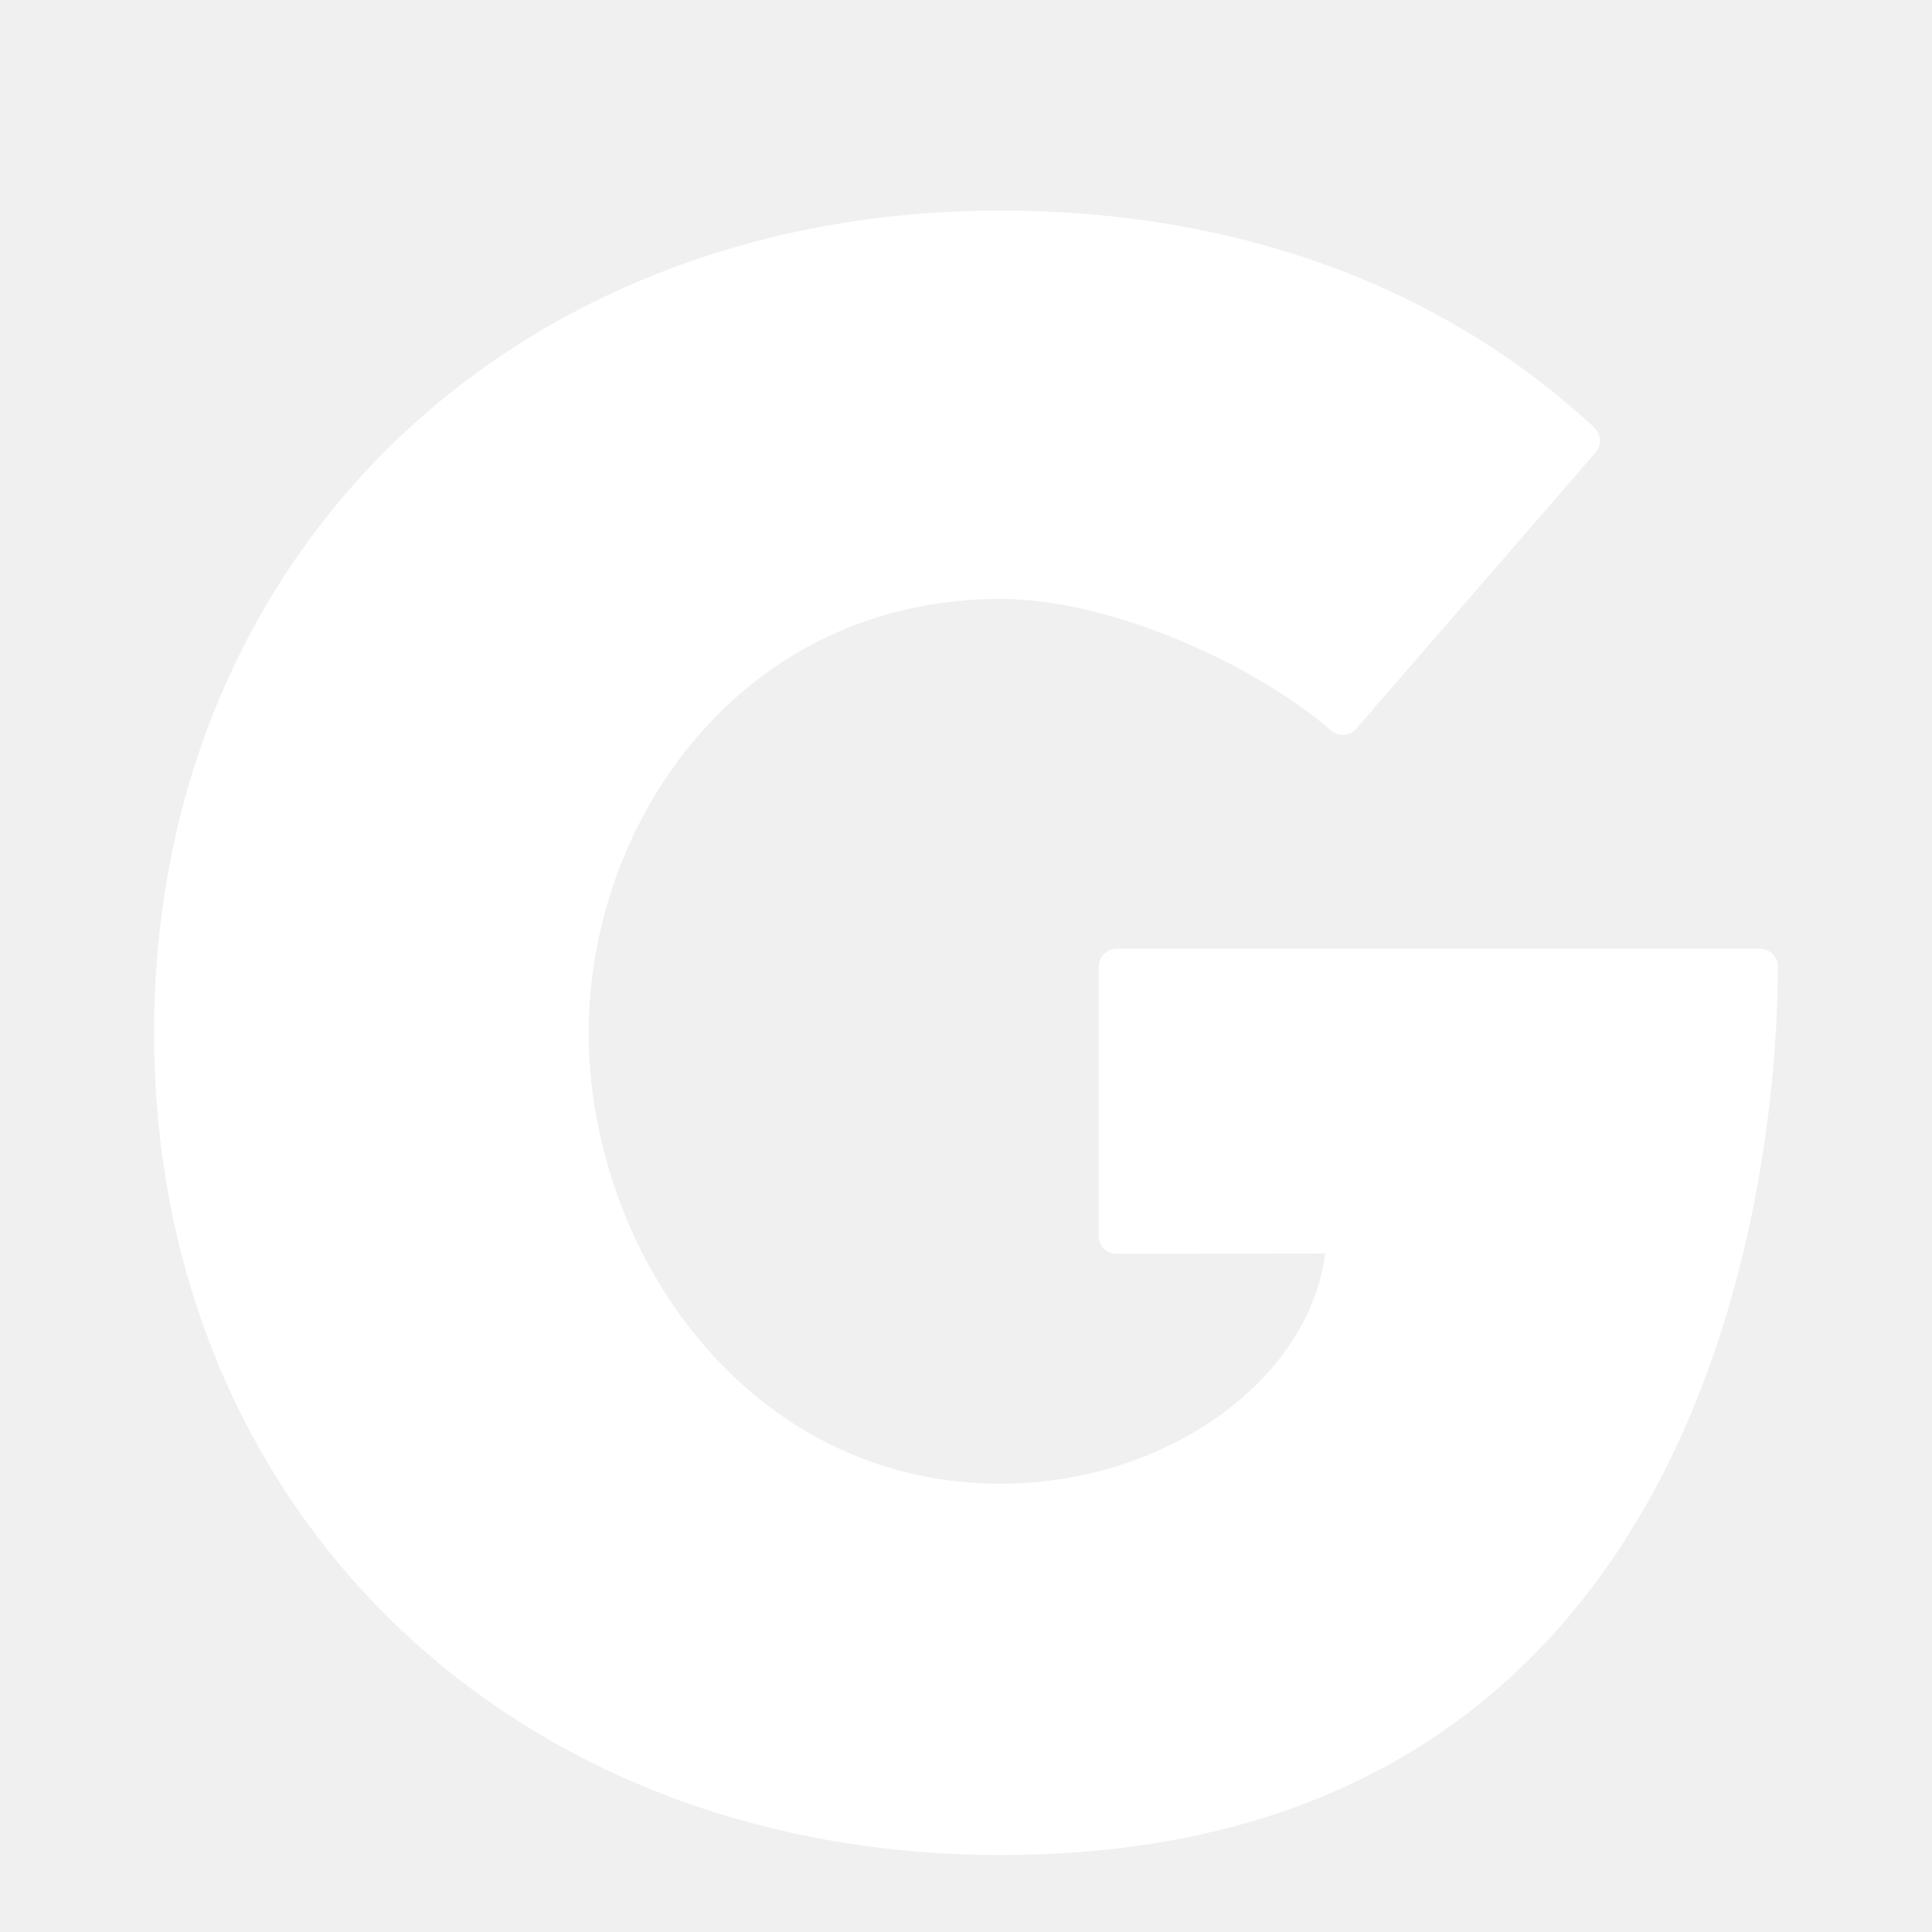
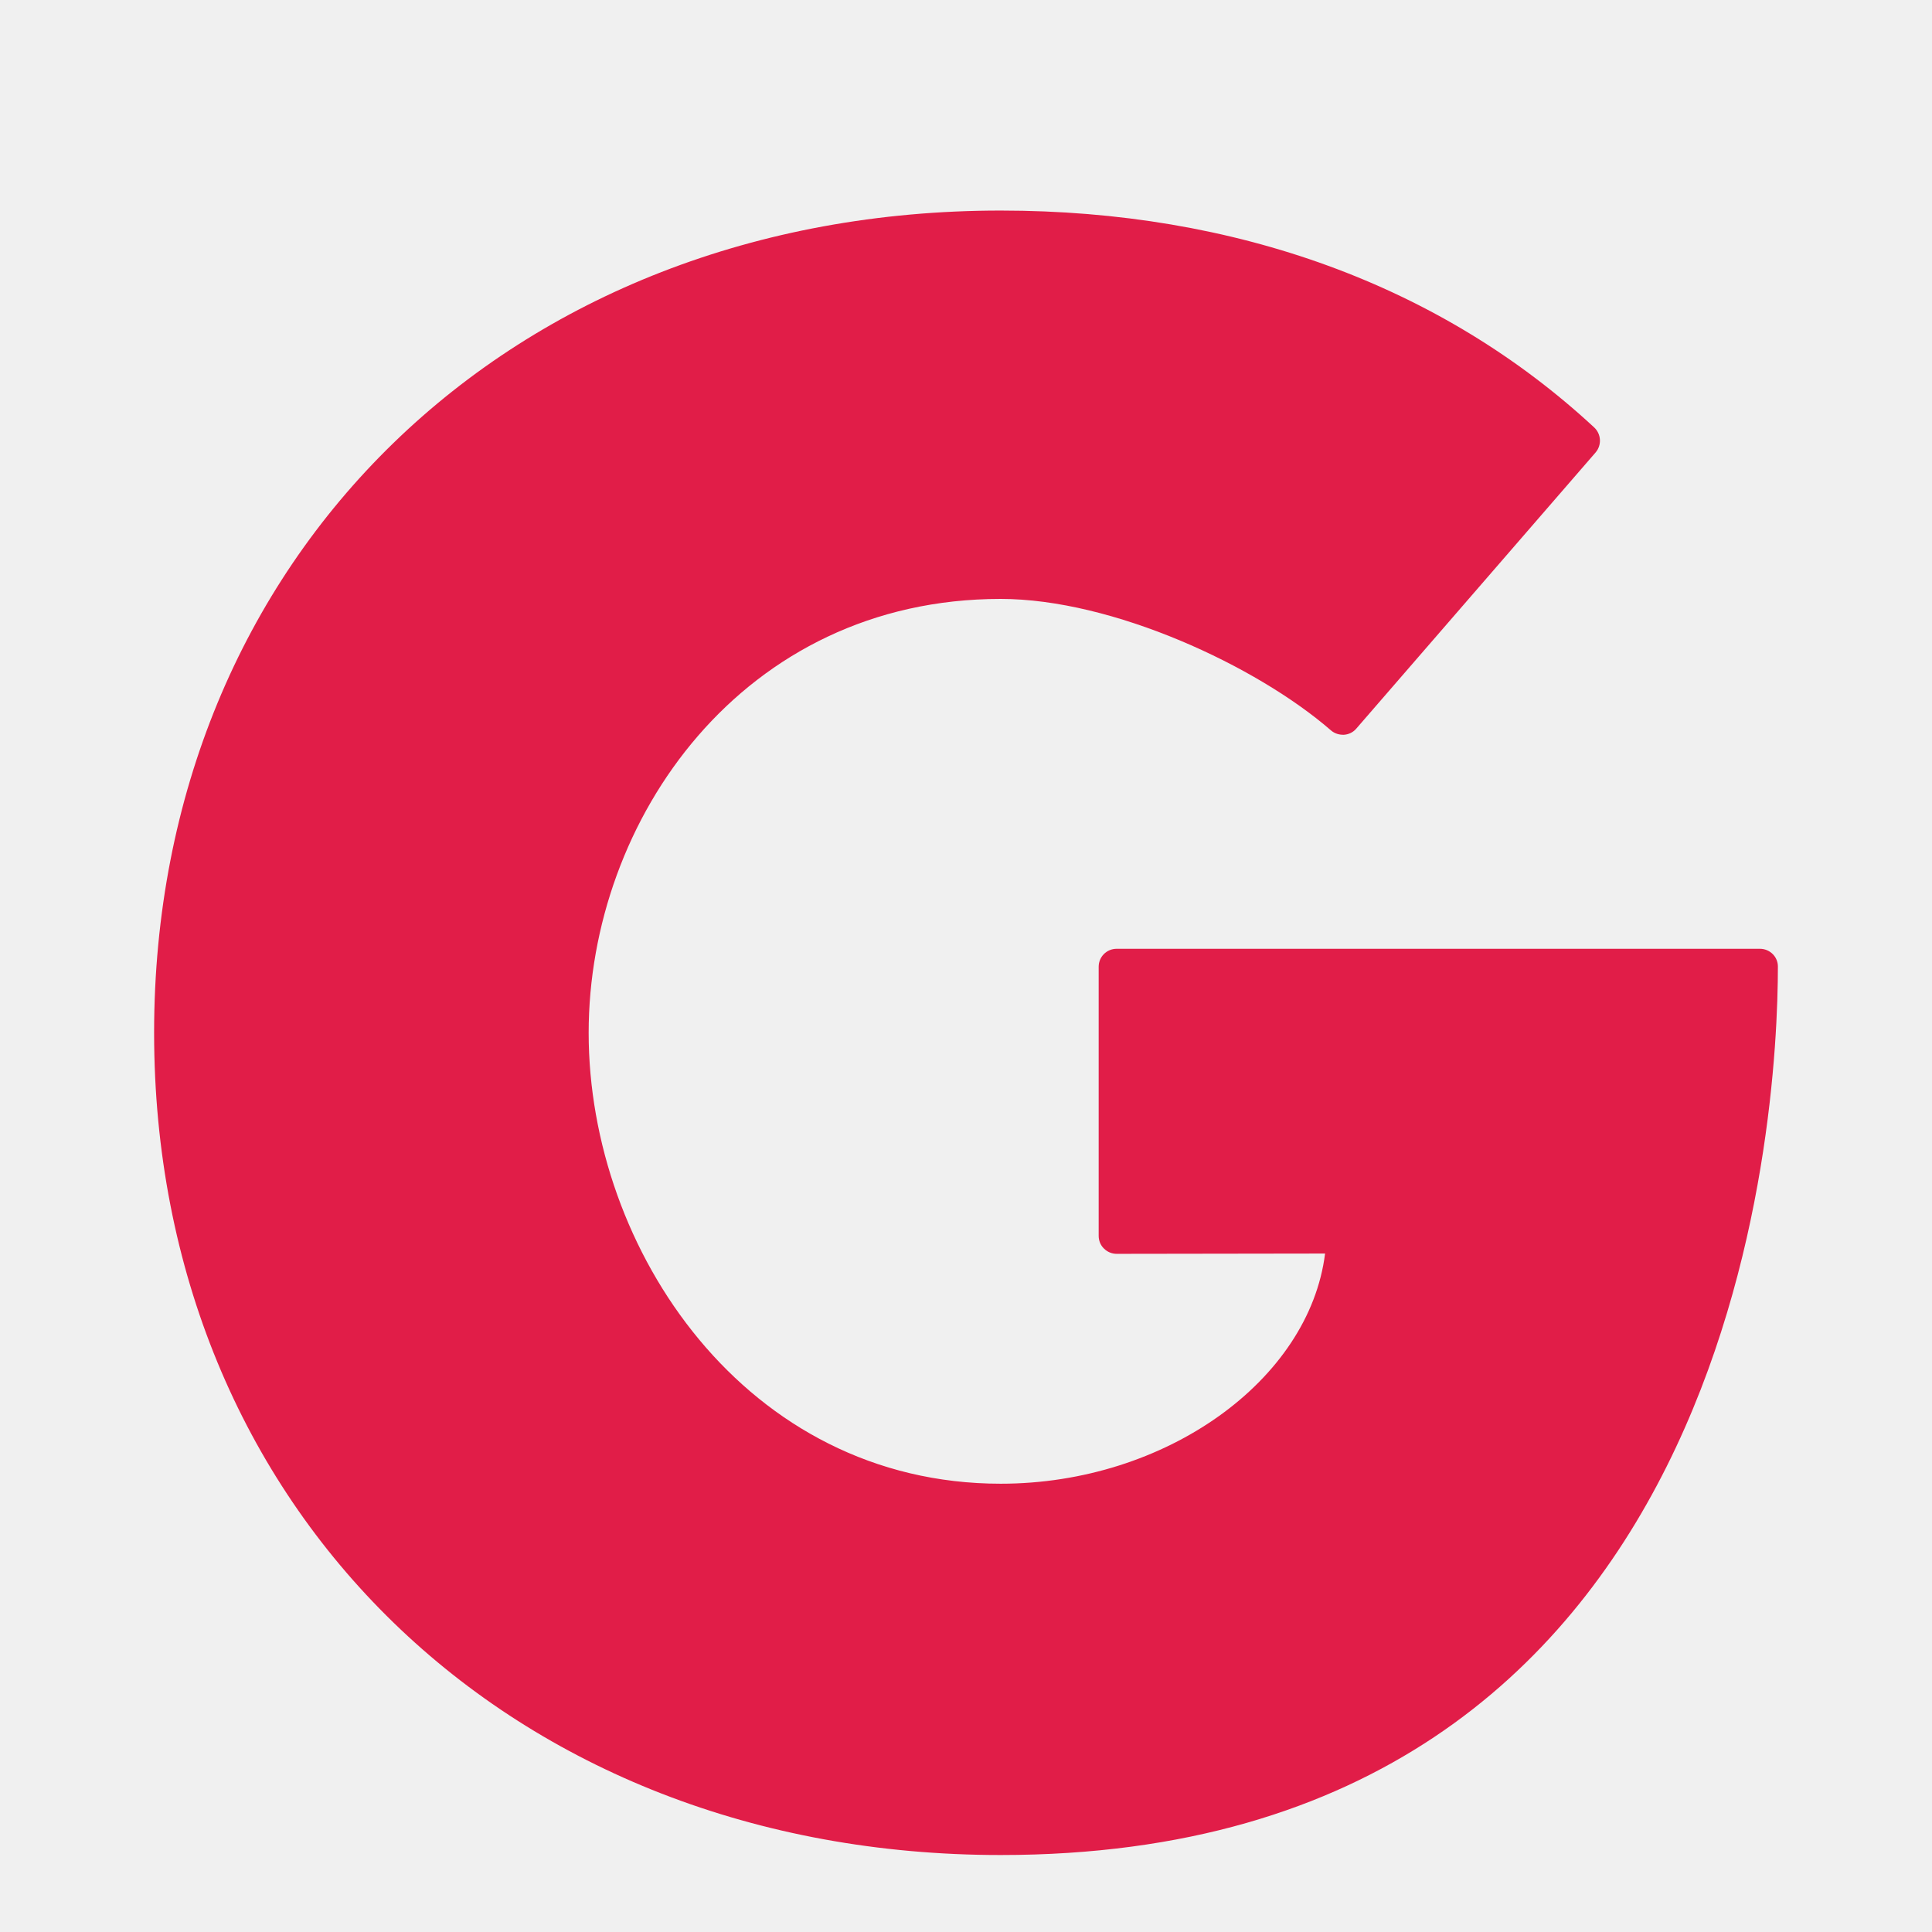
<svg xmlns="http://www.w3.org/2000/svg" width="40px" height="40px" viewBox="0 0 128 128" aria-hidden="true" role="img" class="iconify iconify--noto" preserveAspectRatio="xMidYMid meet">
-   <path d="M116.6 62.86H73.98c-.66 0-1.19.53-1.19 1.19v17.83c0 .31.12.62.35.84c.22.22.52.35.84.35l13.81-.02C86.74 91.44 77.24 98.3 66.3 98.3C49.43 98.3 39 82.8 39 68.43c0-14.13 10.21-28.75 27.3-28.75c7.41 0 16.95 4.43 21.88 8.71c.24.21.55.3.86.29c.32-.02.62-.17.82-.41l15.85-18.29a1.2 1.2 0 0 0-.09-1.66c-10.14-9.4-23.74-14.37-39.32-14.37c-32.5 0-56.09 22.91-56.09 54.47c0 31.57 23.59 54.48 56.09 54.48c49.01 0 51.49-49.04 51.49-58.87c0-.64-.53-1.17-1.19-1.17z" fill="#FFFFFF" />
+   <path d="M116.6 62.86H73.98c-.66 0-1.19.53-1.19 1.19v17.83c0 .31.12.62.35.84c.22.22.52.35.84.35l13.81-.02C86.74 91.44 77.24 98.3 66.3 98.3C49.43 98.3 39 82.8 39 68.43c0-14.13 10.21-28.75 27.3-28.75c7.41 0 16.95 4.43 21.88 8.71c.24.21.55.3.86.29c.32-.02.62-.17.82-.41l15.85-18.29a1.2 1.2 0 0 0-.09-1.66c-10.14-9.4-23.74-14.37-39.32-14.37c-32.5 0-56.09 22.91-56.09 54.47c0 31.57 23.59 54.48 56.09 54.48c49.01 0 51.49-49.04 51.49-58.87c0-.64-.53-1.17-1.19-1.17z" fill="#E11D48" />
</svg>
